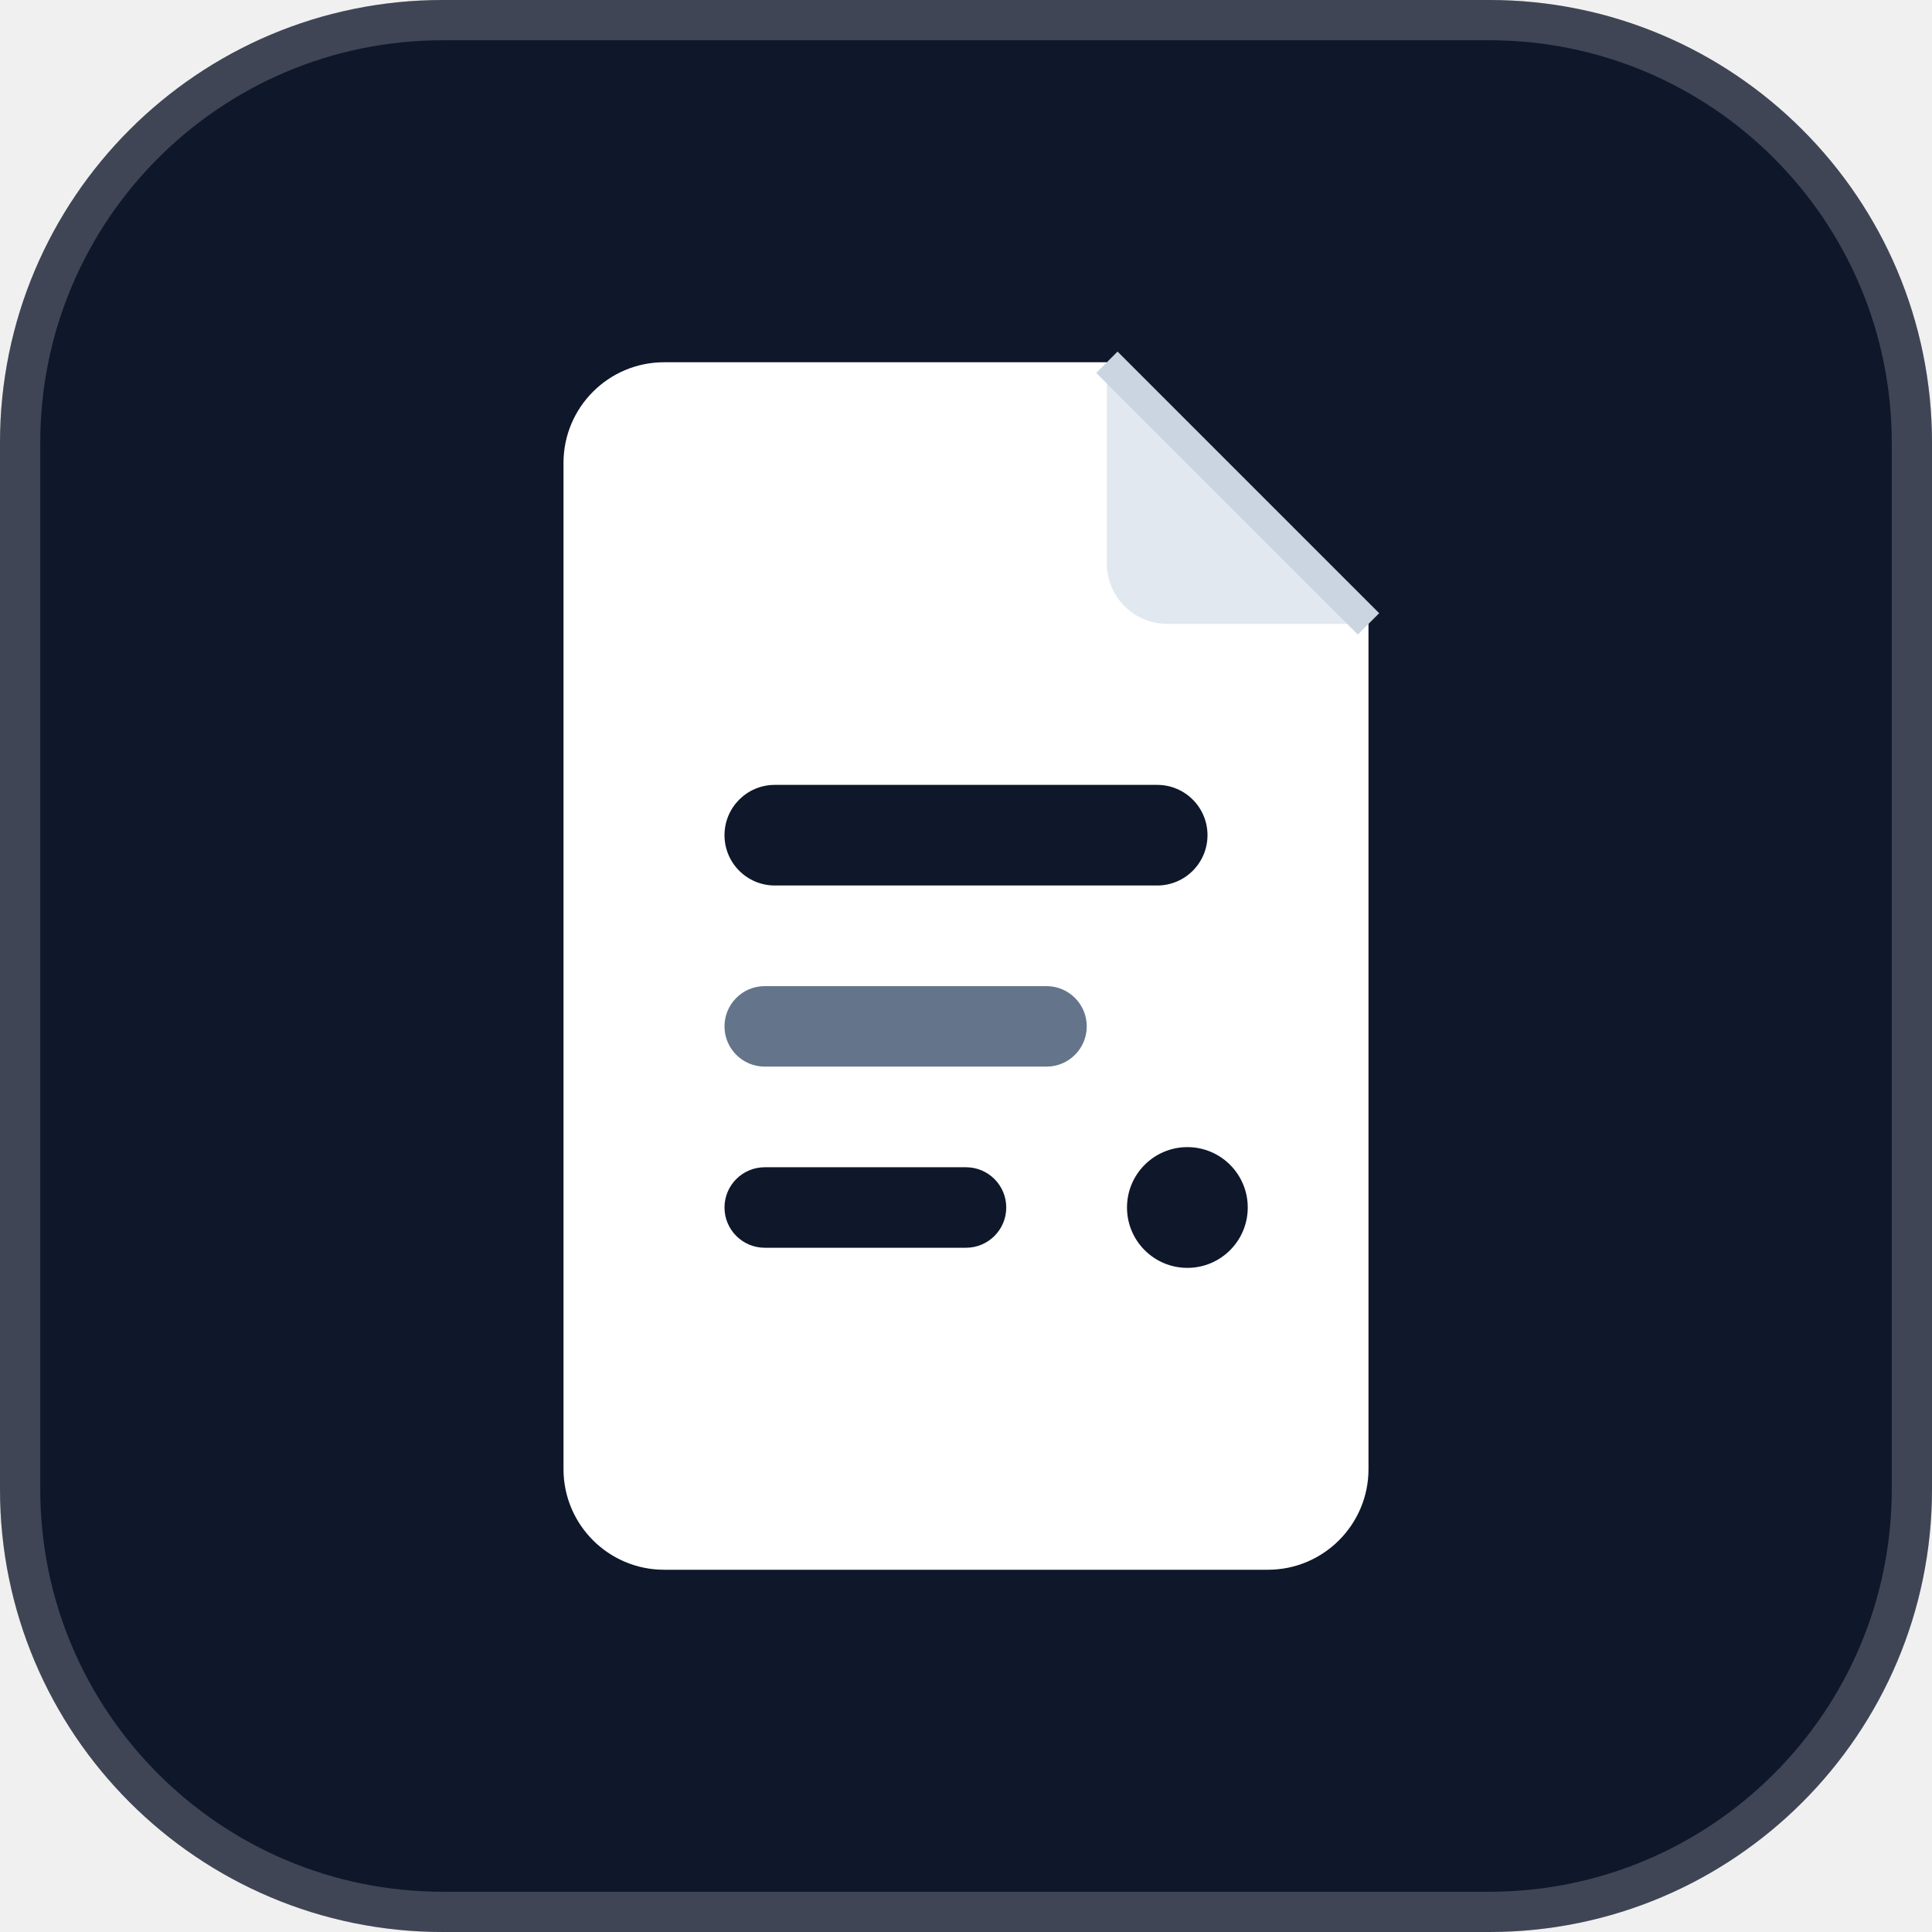
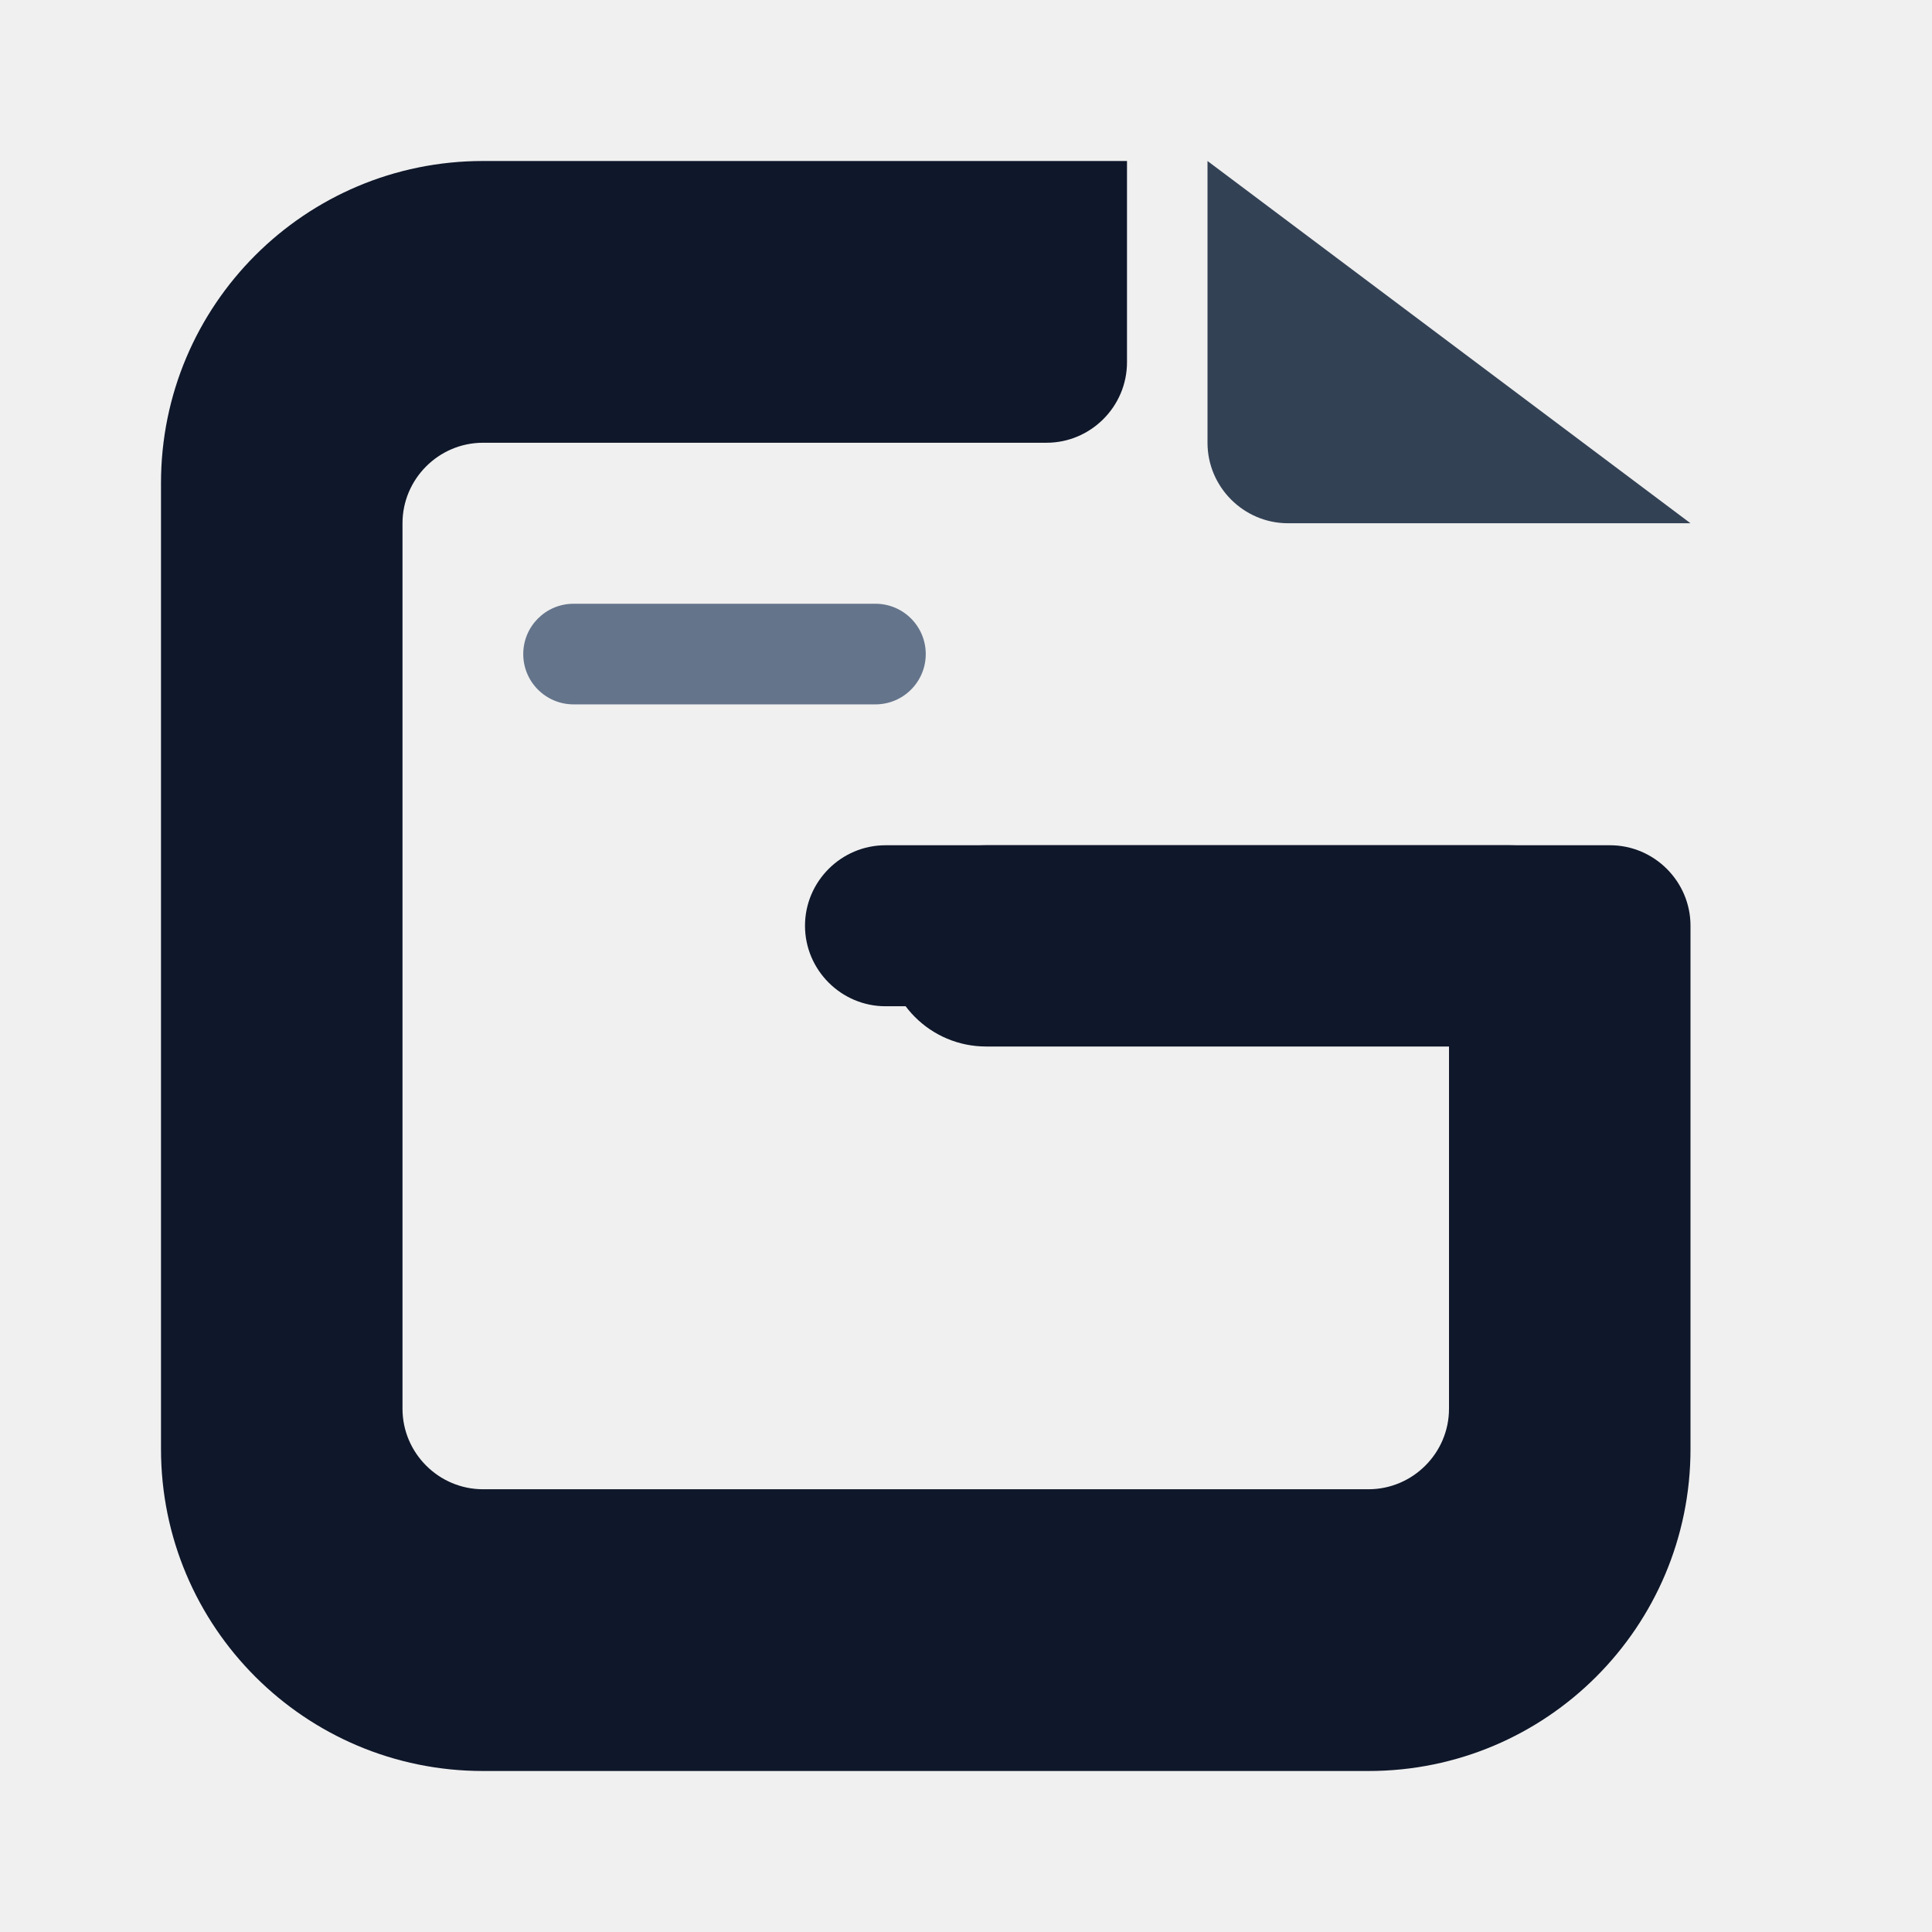
<svg xmlns="http://www.w3.org/2000/svg" viewBox="0 0 48 48" width="48" height="48" fill="none">
-   <rect width="48" height="48" rx="11" fill="#0F172A" />
-   <rect x="0.5" y="0.5" width="47" height="47" rx="10.5" stroke="rgba(255, 255, 255, 0.2)" stroke-width="1" />
-   <path d="M 14 11.5 C 14 10.12 15.12 9 16.5 9 L 27.5 9 L 34 15.5 L 34 36.5 C 34 37.88 32.88 39 31.5 39 L 16.5 39 C 15.12 39 14 37.88 14 36.5 Z" fill="#FFFFFF" />
-   <path d="M 27.5 9 L 27.5 14 C 27.5 14.83 28.17 15.5 29 15.5 L 34 15.5 Z" fill="#E2E8F0" />
-   <path d="M 27.5 9 L 34 15.5" stroke="#CBD5E1" stroke-width="0.75" />
-   <rect x="18" y="19.5" width="12" height="2.5" rx="1.25" fill="#0F172A" />
-   <rect x="18" y="24.5" width="9" height="2" rx="1" fill="#64748B" />
-   <rect x="18" y="29" width="7" height="2" rx="1" fill="#0F172A" />
-   <circle cx="29.5" cy="30" r="1.5" fill="#0F172A" />
+   <path d="M 28 4 L 12 4 C 7.58 4 4 7.58 4 12 L 4 36 C 4 40.42 7.58 44 12 44 L 34 44 C 38.42 44 42 40.42 42 36 L 42 23 C 42 21.9 41.1 21 40 21 L 22 21 C 20.9 21 20 21.9 20 23 C 20 24.1 20.9 25 22 25 L 36 25 L 36 35 C 36 36.1 35.1 37 34 37 L 12 37 C 10.9 37 10 36.1 10 35 L 10 13 C 10 11.9 10.9 11 12 11 L 26 11 C 27.1 11 28 10.1 28 9 L 28 4 Z" fill="#0F172A" />
+   <path d="M 30 4 L 30 11 C 30 12.1 30.9 13 32 13 L 42 13 Z" fill="#334155" />
+   <rect x="22" y="21" width="18" height="5" rx="2.5" fill="#0F172A" />
+   <rect x="13" y="15" width="10" height="2.5" rx="1.25" fill="#64748B" />
</svg>
